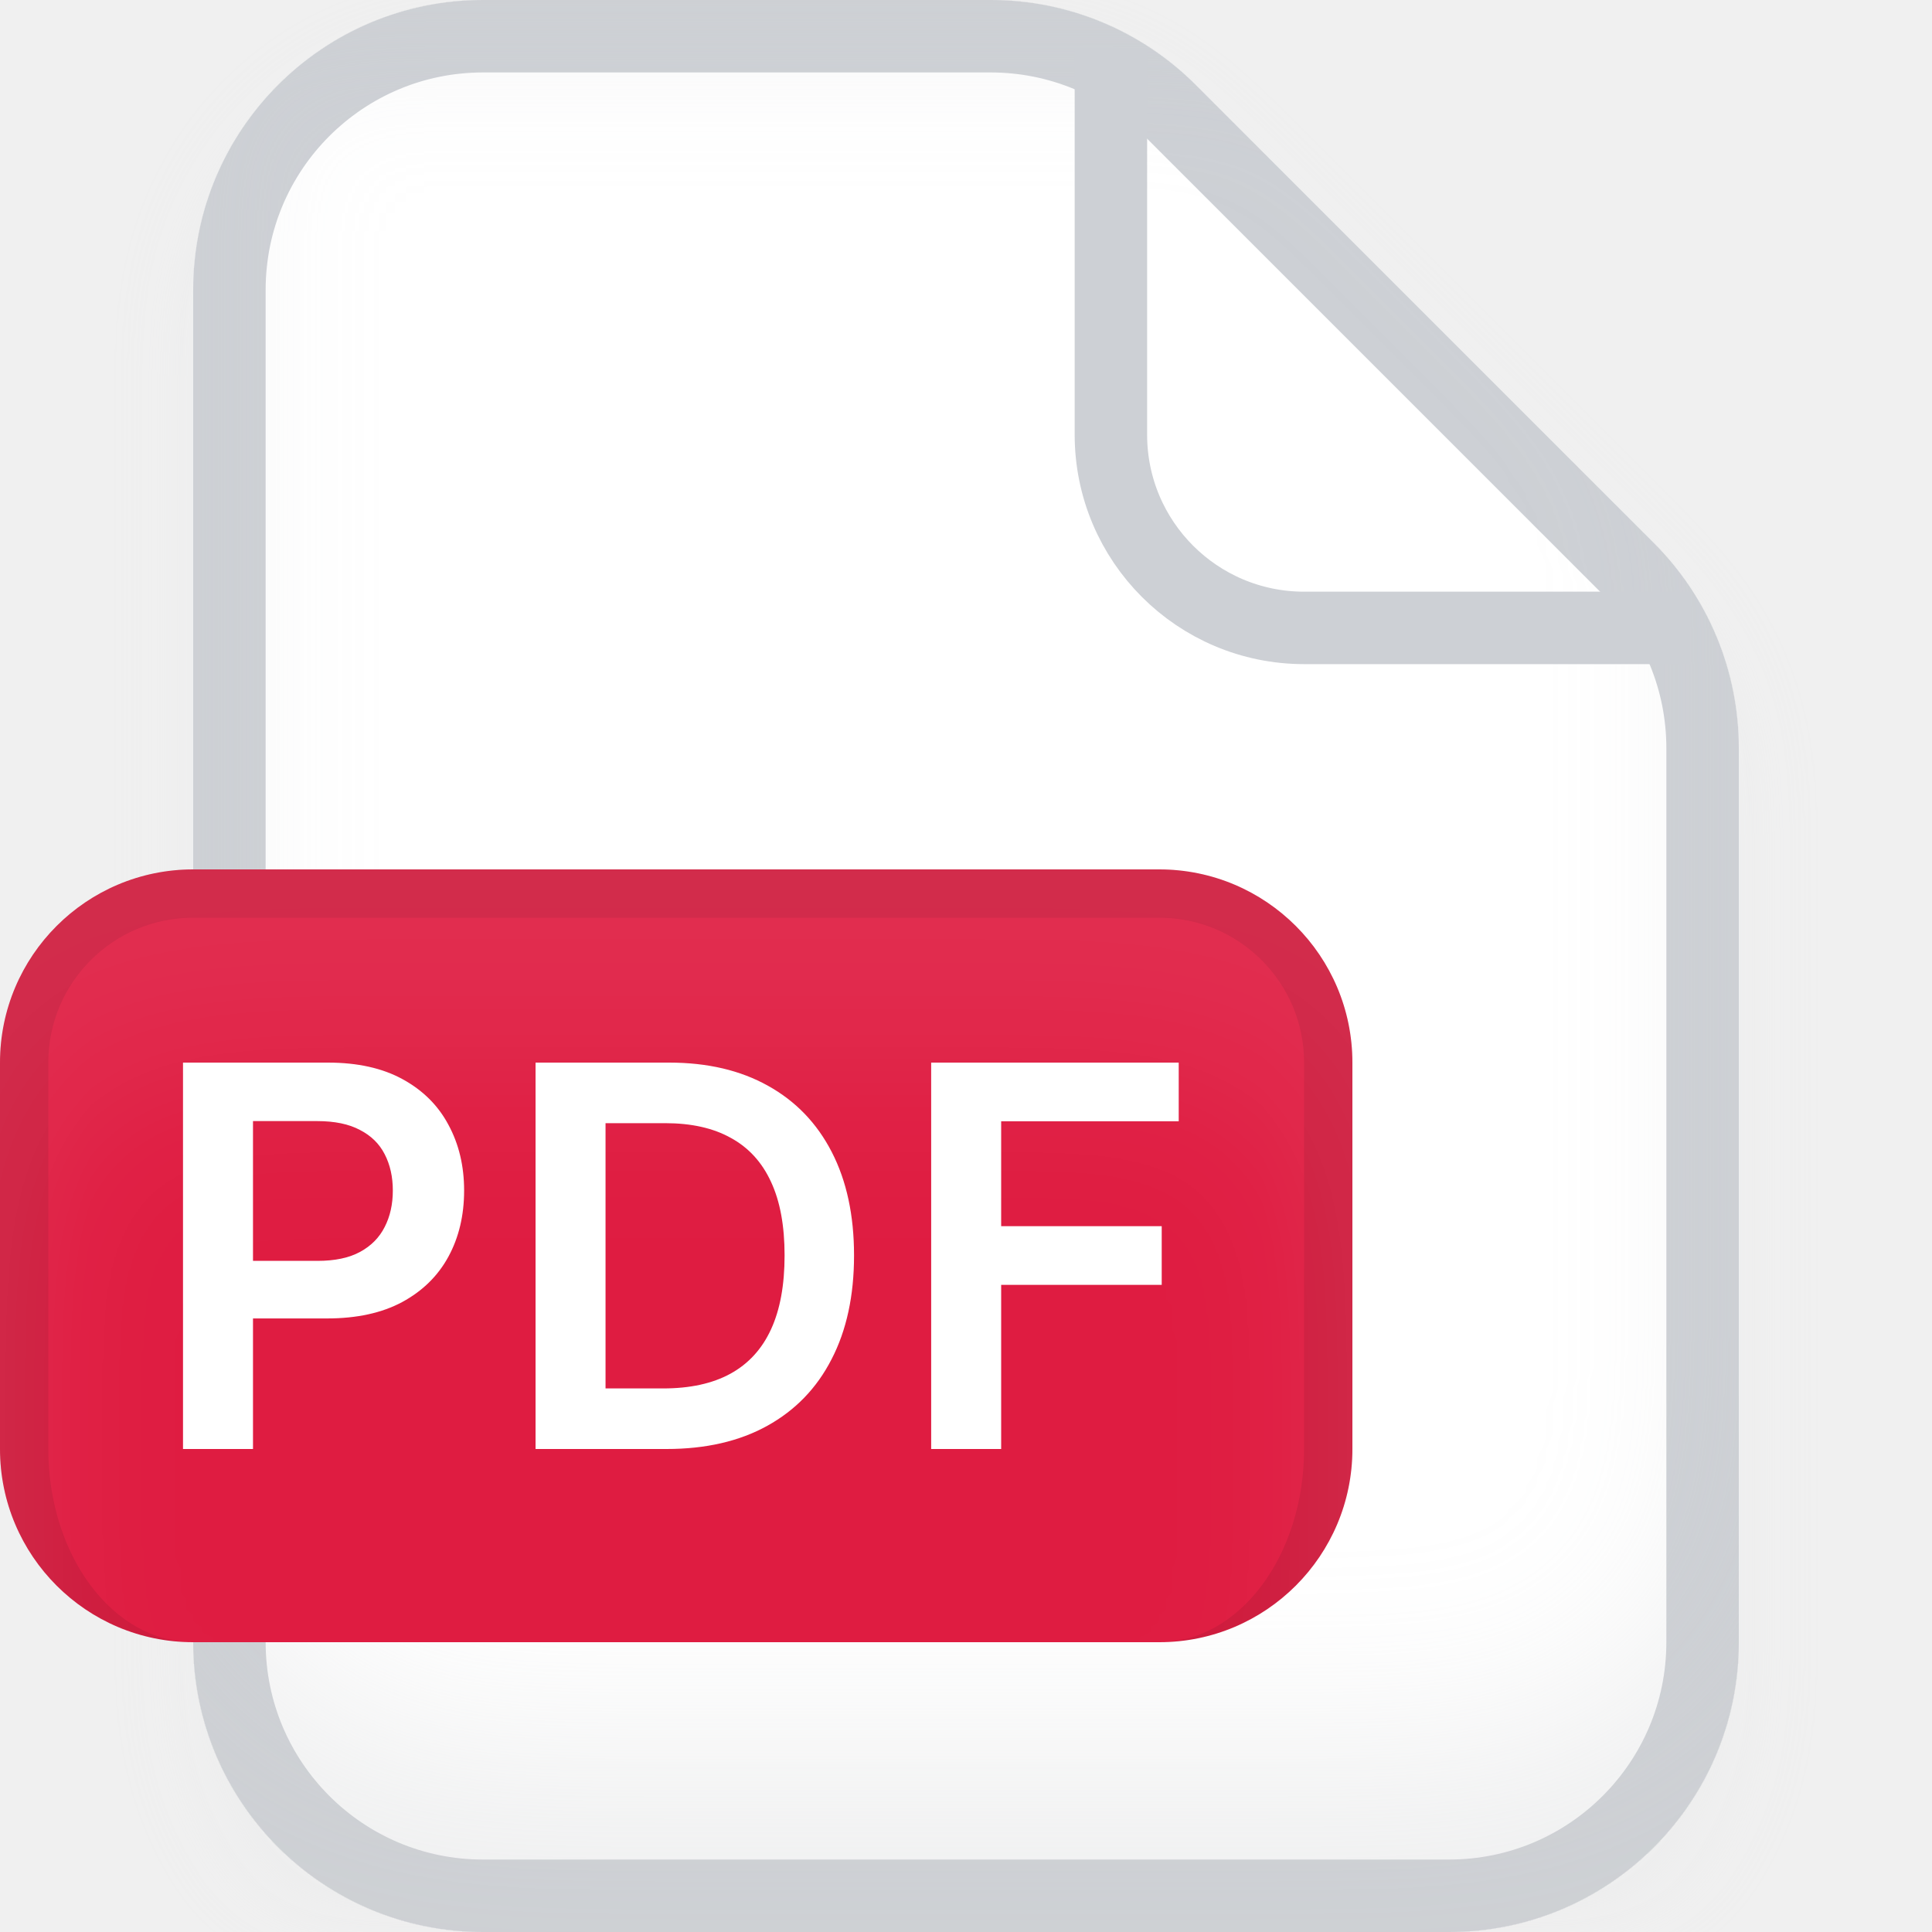
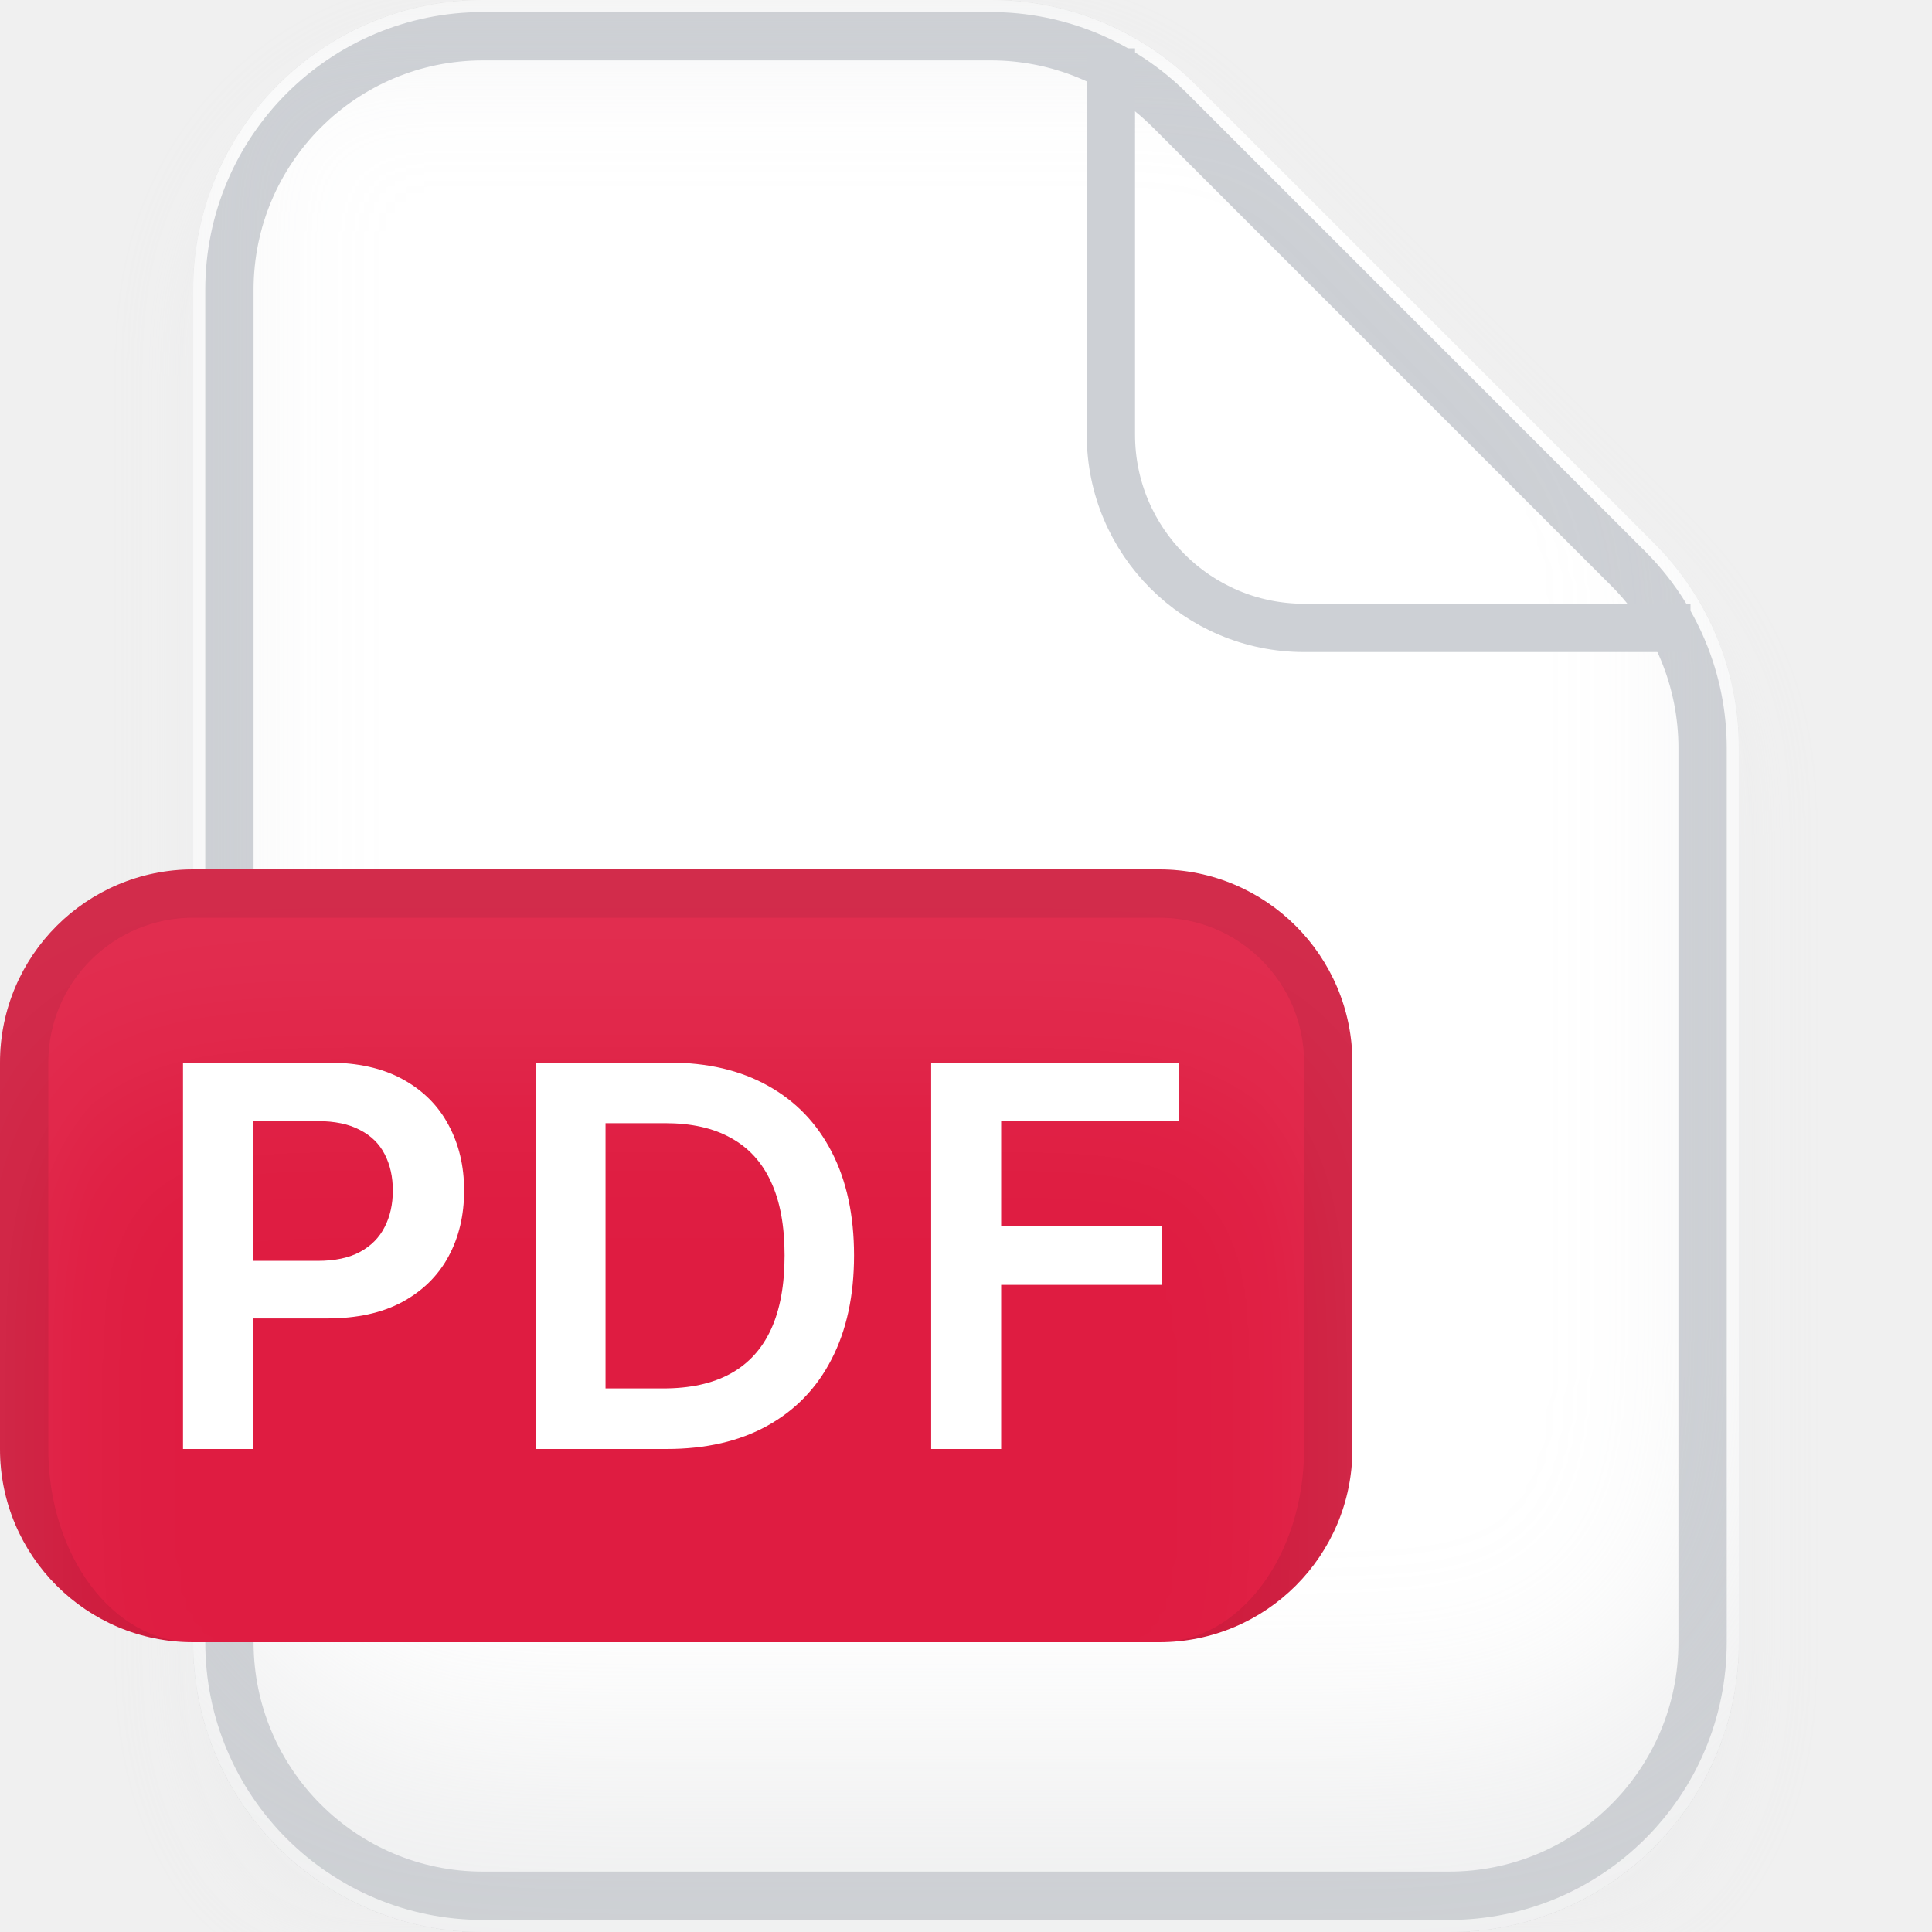
<svg xmlns="http://www.w3.org/2000/svg" width="40" height="40" viewBox="0 0 40 40" fill="none">
  <g clip-path="url(#clip0_17421_39135)">
    <g filter="url(#filter0_di_17421_39135)">
      <path d="M30 40H10C6.686 40 4 37.314 4 34V6C4 2.686 6.686 0 10 0H20.515C22.106 0 23.632 0.632 24.757 1.757L34.243 11.243C35.368 12.368 36 13.894 36 15.485V34C36 37.314 33.314 40 30 40Z" fill="white" />
-       <path d="M30 39.25H10C7.101 39.25 4.75 36.9 4.75 34V6C4.75 3.101 7.101 0.75 10 0.75H20.515C21.907 0.75 23.242 1.303 24.227 2.288L33.712 11.773C34.697 12.758 35.25 14.093 35.25 15.485V34C35.25 36.9 32.9 39.25 30 39.25Z" stroke="#CDD0D5" stroke-width="1.5" />
+       <path d="M30 39.25H10C7.101 39.25 4.75 36.9 4.75 34V6C4.75 3.101 7.101 0.75 10 0.75H20.515C21.907 0.75 23.242 1.303 24.227 2.288L33.712 11.773C34.697 12.758 35.25 14.093 35.25 15.485V34C35.25 36.9 32.9 39.25 30 39.25Z" stroke="#CDD0D5" strokeWidth="1.5" />
    </g>
-     <path d="M23 1V9C23 11.209 24.791 13 27 13H35" stroke="#CDD0D5" stroke-width="1.5" />
+     <path d="M23 1V9C23 11.209 24.791 13 27 13H35" stroke="#CDD0D5" strokeWidth="1.5" />
    <g filter="url(#filter1_i_17421_39135)">
      <mask id="path-4-inside-1_17421_39135" fill="white">
        <path d="M0 22C0 19.791 1.791 18 4 18H24C26.209 18 28 19.791 28 22V30C28 32.209 26.209 34 24 34H4C1.791 34 0 32.209 0 30V22Z" />
      </mask>
      <path d="M0 22C0 19.791 1.791 18 4 18H24C26.209 18 28 19.791 28 22V30C28 32.209 26.209 34 24 34H4C1.791 34 0 32.209 0 30V22Z" fill="#DF1C41" />
      <path d="M-1 22C-1 19.239 1.239 17 4 17H24C26.761 17 29 19.239 29 22H27C27 20.343 25.657 19 24 19H4C2.343 19 1 20.343 1 22H-1ZM28 34H0H28ZM4 34C1.239 34 -1 31.761 -1 29V22C-1 19.239 1.239 17 4 17V19C2.343 19 1 20.343 1 22V30C1 32.209 2.343 34 4 34ZM24 17C26.761 17 29 19.239 29 22V29C29 31.761 26.761 34 24 34C25.657 34 27 32.209 27 30V22C27 20.343 25.657 19 24 19V17Z" fill="black" fill-opacity="0.08" mask="url(#path-4-inside-1_17421_39135)" />
      <path d="M3.789 30V22H6.789C7.404 22 7.919 22.115 8.336 22.344C8.755 22.573 9.072 22.888 9.285 23.289C9.501 23.688 9.609 24.141 9.609 24.648C9.609 25.162 9.501 25.617 9.285 26.016C9.069 26.414 8.75 26.728 8.328 26.957C7.906 27.184 7.387 27.297 6.77 27.297H4.781V26.105H6.574C6.934 26.105 7.228 26.043 7.457 25.918C7.686 25.793 7.855 25.621 7.965 25.402C8.077 25.184 8.133 24.932 8.133 24.648C8.133 24.365 8.077 24.115 7.965 23.898C7.855 23.682 7.685 23.514 7.453 23.395C7.224 23.272 6.928 23.211 6.566 23.211H5.238V30H3.789ZM13.799 30H11.088V22H13.854C14.648 22 15.33 22.16 15.901 22.48C16.474 22.798 16.914 23.255 17.221 23.852C17.528 24.448 17.682 25.162 17.682 25.992C17.682 26.826 17.527 27.542 17.217 28.141C16.91 28.74 16.466 29.199 15.885 29.52C15.307 29.84 14.612 30 13.799 30ZM12.537 28.746H13.729C14.286 28.746 14.751 28.645 15.123 28.441C15.496 28.236 15.776 27.93 15.963 27.523C16.151 27.115 16.244 26.604 16.244 25.992C16.244 25.38 16.151 24.872 15.963 24.469C15.776 24.062 15.498 23.759 15.131 23.559C14.767 23.355 14.313 23.254 13.772 23.254H12.537V28.746ZM19.279 30V22H24.404V23.215H20.728V25.387H24.052V26.602H20.728V30H19.279Z" fill="white" />
    </g>
  </g>
  <defs>
    <filter id="filter0_di_17421_39135" x="2" y="-4" width="36" height="47" filterUnits="userSpaceOnUse" color-interpolation-filters="sRGB">
      <feFlood flood-opacity="0" result="BackgroundImageFix" />
      <feColorMatrix in="SourceAlpha" type="matrix" values="0 0 0 0 0 0 0 0 0 0 0 0 0 0 0 0 0 0 127 0" result="hardAlpha" />
      <feOffset dy="1" />
      <feGaussianBlur stdDeviation="1" />
      <feComposite in2="hardAlpha" operator="out" />
      <feColorMatrix type="matrix" values="0 0 0 0 0.894 0 0 0 0 0.898 0 0 0 0 0.906 0 0 0 0.24 0" />
      <feBlend mode="normal" in2="BackgroundImageFix" result="effect1_dropShadow_17421_39135" />
      <feBlend mode="normal" in="SourceGraphic" in2="effect1_dropShadow_17421_39135" result="shape" />
      <feColorMatrix in="SourceAlpha" type="matrix" values="0 0 0 0 0 0 0 0 0 0 0 0 0 0 0 0 0 0 127 0" result="hardAlpha" />
      <feOffset dy="-4" />
      <feGaussianBlur stdDeviation="2" />
      <feComposite in2="hardAlpha" operator="arithmetic" k2="-1" k3="1" />
      <feColorMatrix type="matrix" values="0 0 0 0 0.814 0 0 0 0 0.82 0 0 0 0 0.826 0 0 0 0.32 0" />
      <feBlend mode="normal" in2="shape" result="effect2_innerShadow_17421_39135" />
    </filter>
    <filter id="filter1_i_17421_39135" x="0" y="18" width="28" height="20" filterUnits="userSpaceOnUse" color-interpolation-filters="sRGB">
      <feFlood flood-opacity="0" result="BackgroundImageFix" />
      <feBlend mode="normal" in="SourceGraphic" in2="BackgroundImageFix" result="shape" />
      <feColorMatrix in="SourceAlpha" type="matrix" values="0 0 0 0 0 0 0 0 0 0 0 0 0 0 0 0 0 0 127 0" result="hardAlpha" />
      <feOffset dy="4" />
      <feGaussianBlur stdDeviation="2" />
      <feComposite in2="hardAlpha" operator="arithmetic" k2="-1" k3="1" />
      <feColorMatrix type="matrix" values="0 0 0 0 1 0 0 0 0 1 0 0 0 0 1 0 0 0 0.08 0" />
      <feBlend mode="normal" in2="shape" result="effect1_innerShadow_17421_39135" />
    </filter>
    <clipPath id="clip0_17421_39135">
      <rect width="40" height="40" fill="white" />
    </clipPath>
  </defs>
</svg>
